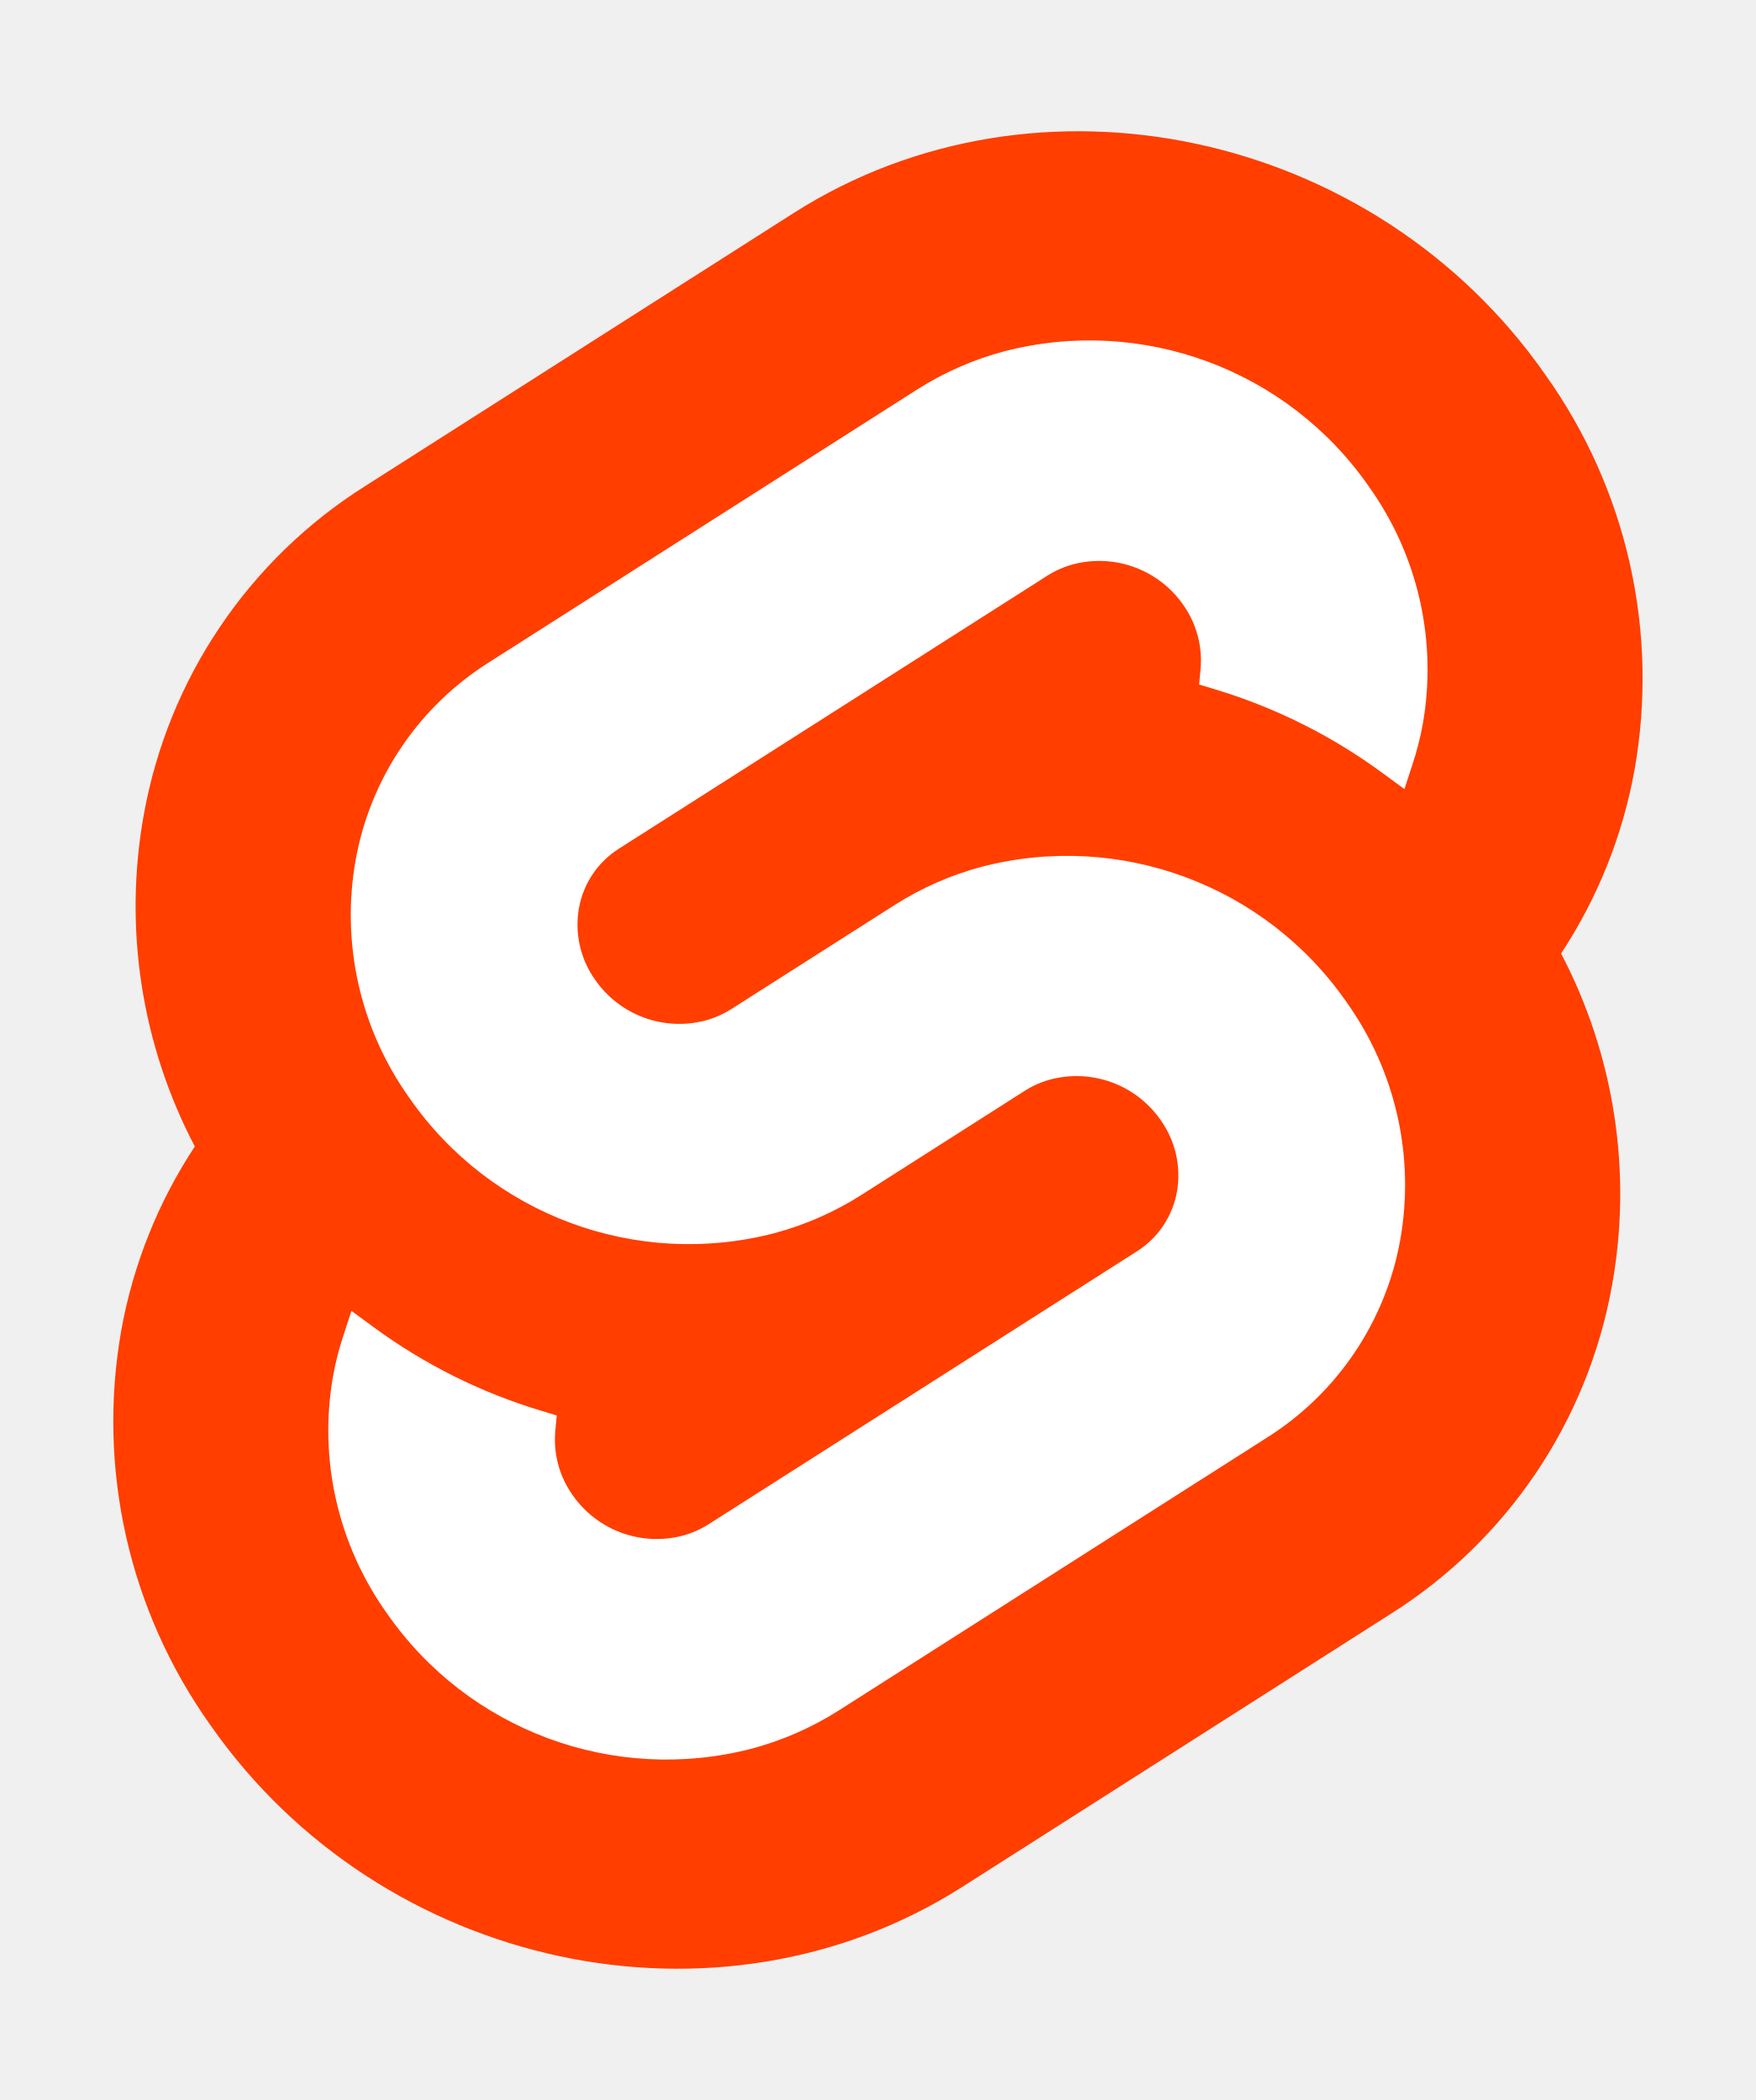
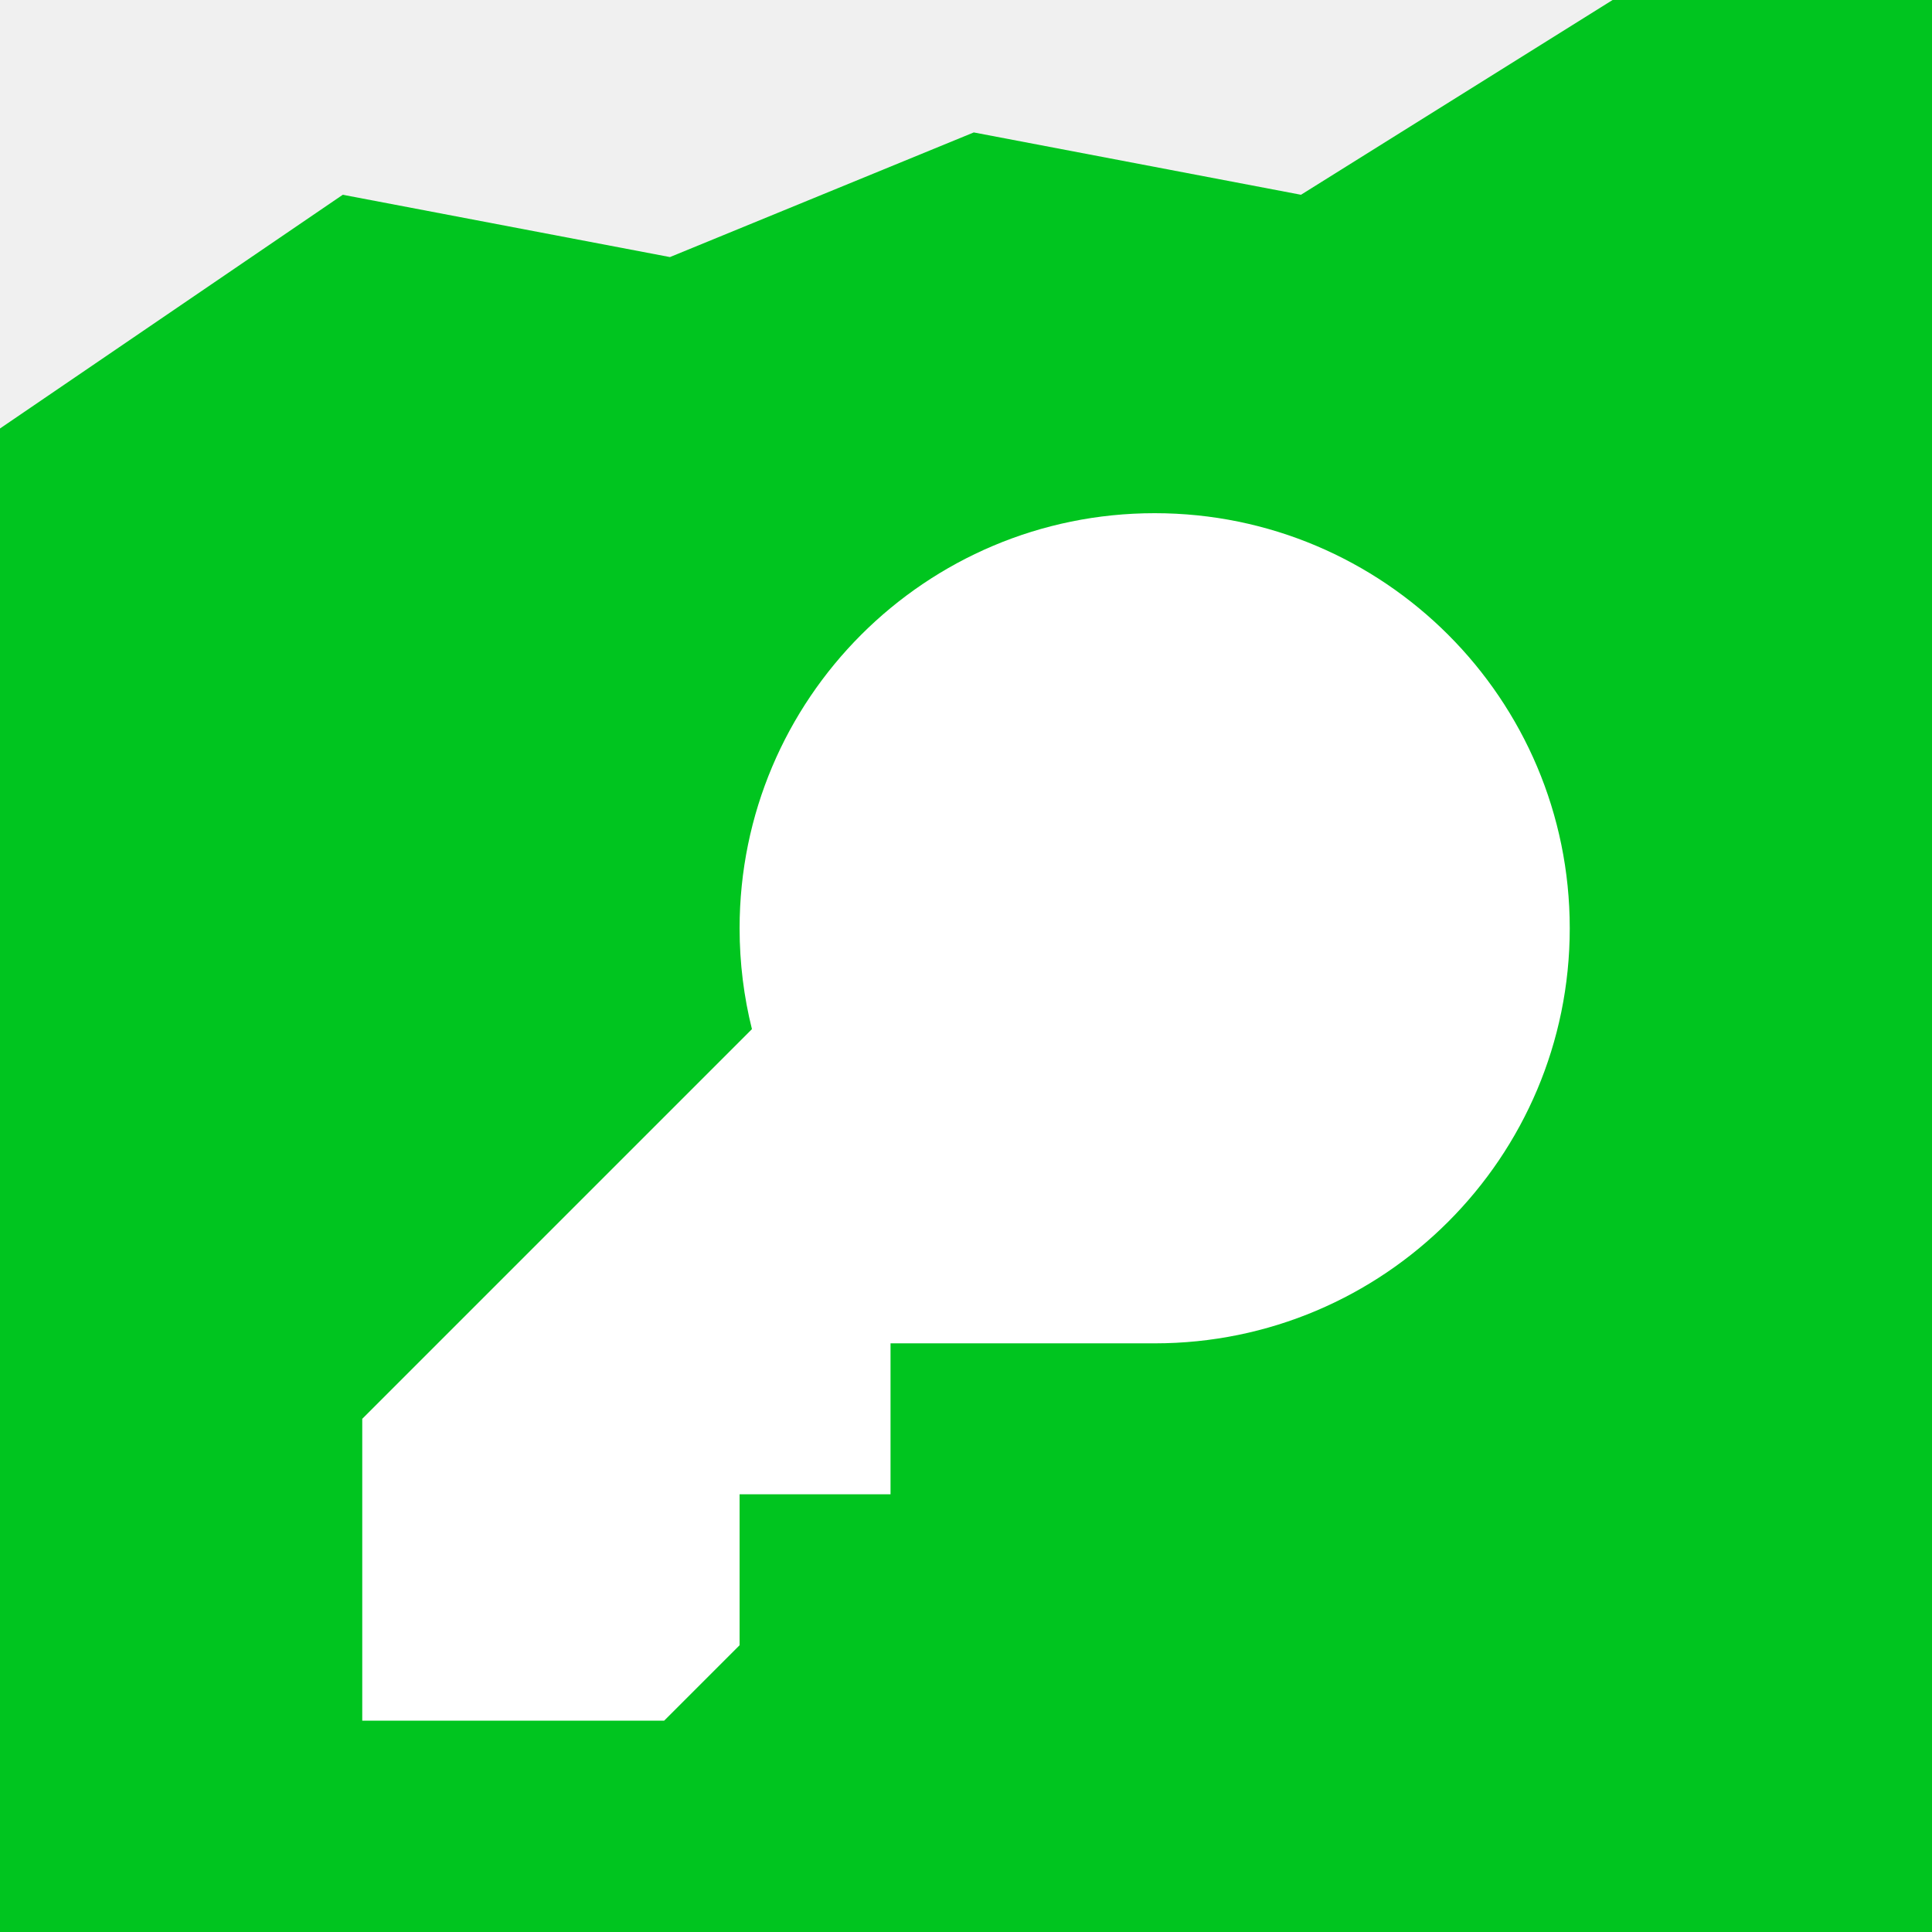
- <svg xmlns="http://www.w3.org/2000/svg" width="107" height="128" viewBox="0 0 107 128">
-   <path d="M94.157 22.819c-10.4-14.885-30.94-19.297-45.792-9.835L22.282 29.608A29.92 29.92 0 0 0 8.764 49.65a31.5 31.5 0 0 0 3.108 20.231 30 30 0 0 0-4.477 11.183 31.9 31.9 0 0 0 5.448 24.116c10.402 14.887 30.942 19.297 45.791 9.835l26.083-16.624A29.92 29.92 0 0 0 98.235 78.35a31.53 31.53 0 0 0-3.105-20.232 30 30 0 0 0 4.474-11.182 31.88 31.88 0 0 0-5.447-24.116" style="fill:#ff3e00" />
-   <path d="M45.817 106.582a20.72 20.72 0 0 1-22.237-8.243 19.17 19.17 0 0 1-3.277-14.503 18 18 0 0 1 .624-2.435l.49-1.498 1.337.981a33.6 33.6 0 0 0 10.203 5.098l.97.294-.09.968a5.85 5.85 0 0 0 1.052 3.878 6.24 6.24 0 0 0 6.695 2.485 5.8 5.8 0 0 0 1.603-.704L69.27 76.28a5.43 5.43 0 0 0 2.45-3.631 5.8 5.8 0 0 0-.987-4.371 6.24 6.24 0 0 0-6.698-2.487 5.7 5.7 0 0 0-1.6.704l-9.953 6.345a19 19 0 0 1-5.296 2.326 20.72 20.72 0 0 1-22.237-8.243 19.17 19.17 0 0 1-3.277-14.502 17.99 17.99 0 0 1 8.13-12.052l26.081-16.623a19 19 0 0 1 5.3-2.329 20.72 20.72 0 0 1 22.237 8.243 19.17 19.17 0 0 1 3.277 14.503 18 18 0 0 1-.624 2.435l-.49 1.498-1.337-.98a33.6 33.6 0 0 0-10.203-5.1l-.97-.294.09-.968a5.86 5.86 0 0 0-1.052-3.878 6.24 6.24 0 0 0-6.696-2.485 5.8 5.8 0 0 0-1.602.704L37.73 51.72a5.42 5.42 0 0 0-2.449 3.63 5.79 5.79 0 0 0 .986 4.372 6.24 6.24 0 0 0 6.698 2.486 5.8 5.8 0 0 0 1.602-.704l9.952-6.342a19 19 0 0 1 5.295-2.328 20.72 20.72 0 0 1 22.237 8.242 19.17 19.17 0 0 1 3.277 14.503 18 18 0 0 1-8.13 12.053l-26.081 16.622a19 19 0 0 1-5.3 2.328" style="fill:#fff" />
+ <svg xmlns="http://www.w3.org/2000/svg" width="64" height="64" viewBox="0 0 64 64" fill="none">
+   <g clip-path="url(#clip0_312_5)">
+     <path d="M0 14.194L11.355 6.452L22.193 8.516L32.258 4.387L43.097 6.452L53.419 0H64V64H0V14.194Z" fill="#00C51F" />
+     <path fill-rule="evenodd" clip-rule="evenodd" d="M52 30.75C52 38.344 45.844 44.5 38.25 44.5H29.5V49.5H24.5V54.5L22 57H12V47L24.909 34.091C24.642 33.022 24.5 31.902 24.5 30.75C24.5 23.156 30.656 17 38.25 17C45.844 17 52 23.156 52 30.75Z" fill="white" />
+   </g>
+   <defs>
+     <clipPath id="clip0_312_5">
+       <rect width="64" height="64" fill="white" />
+     </clipPath>
+   </defs>
</svg>
